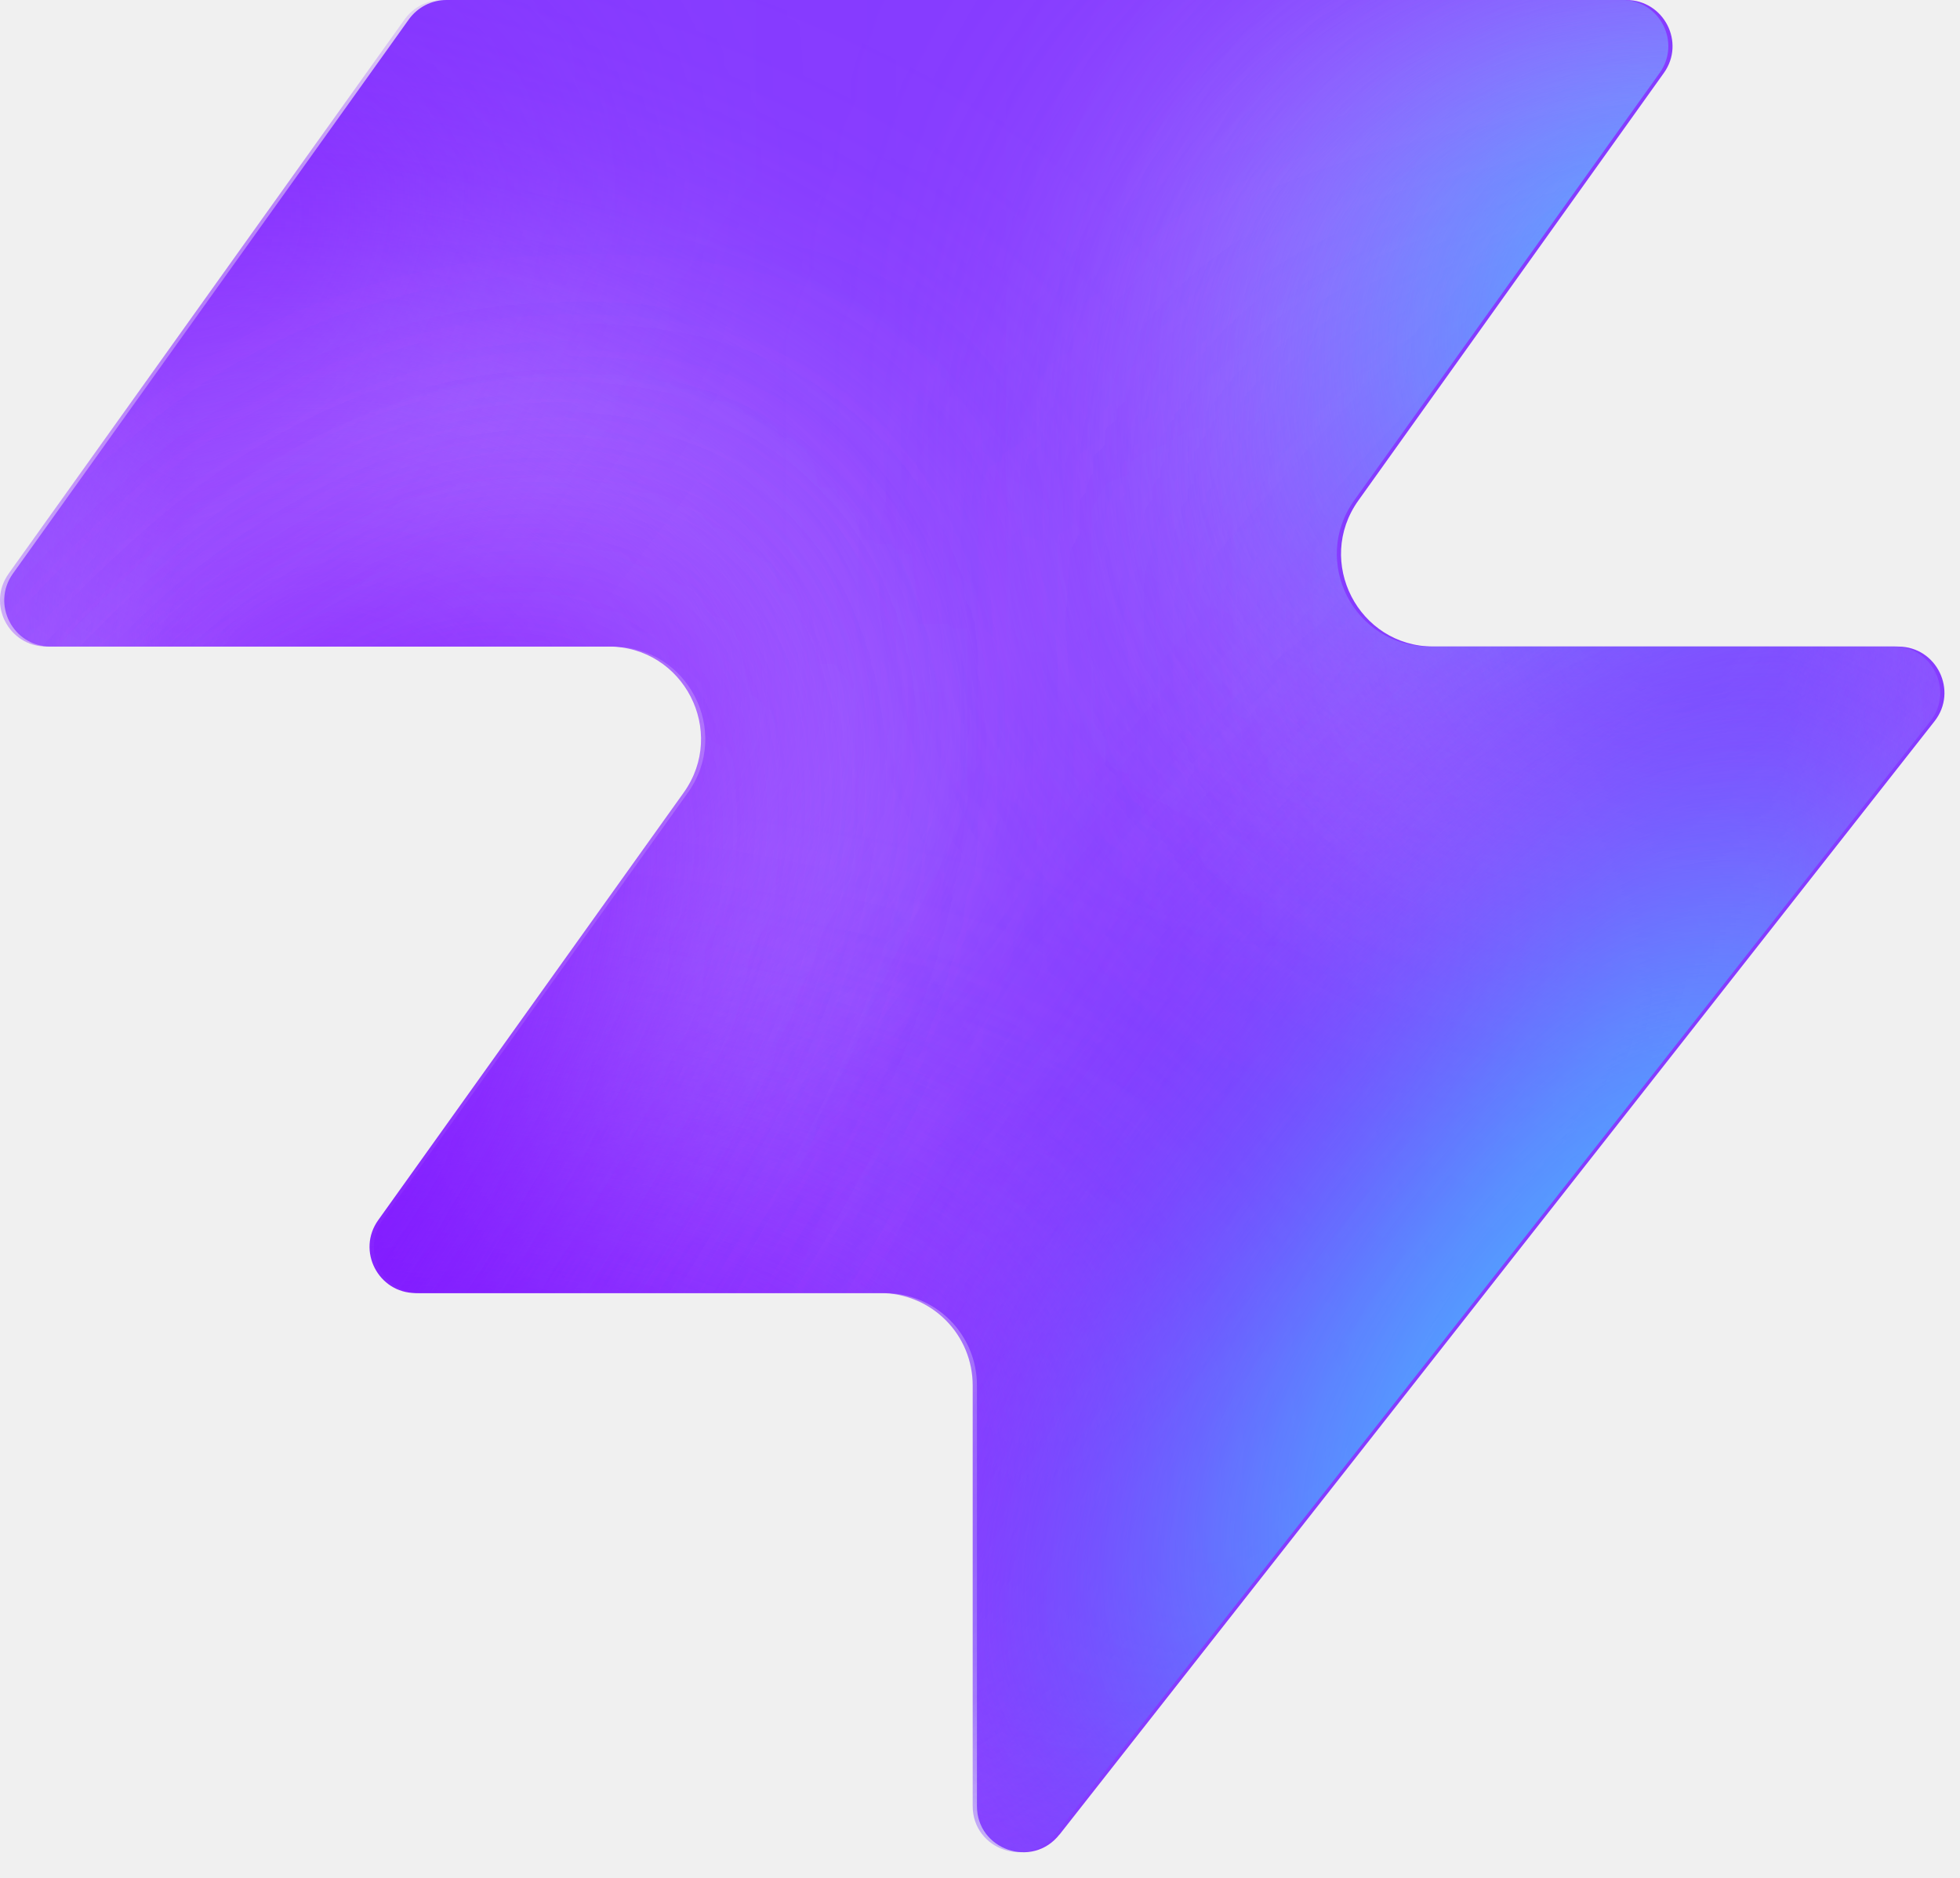
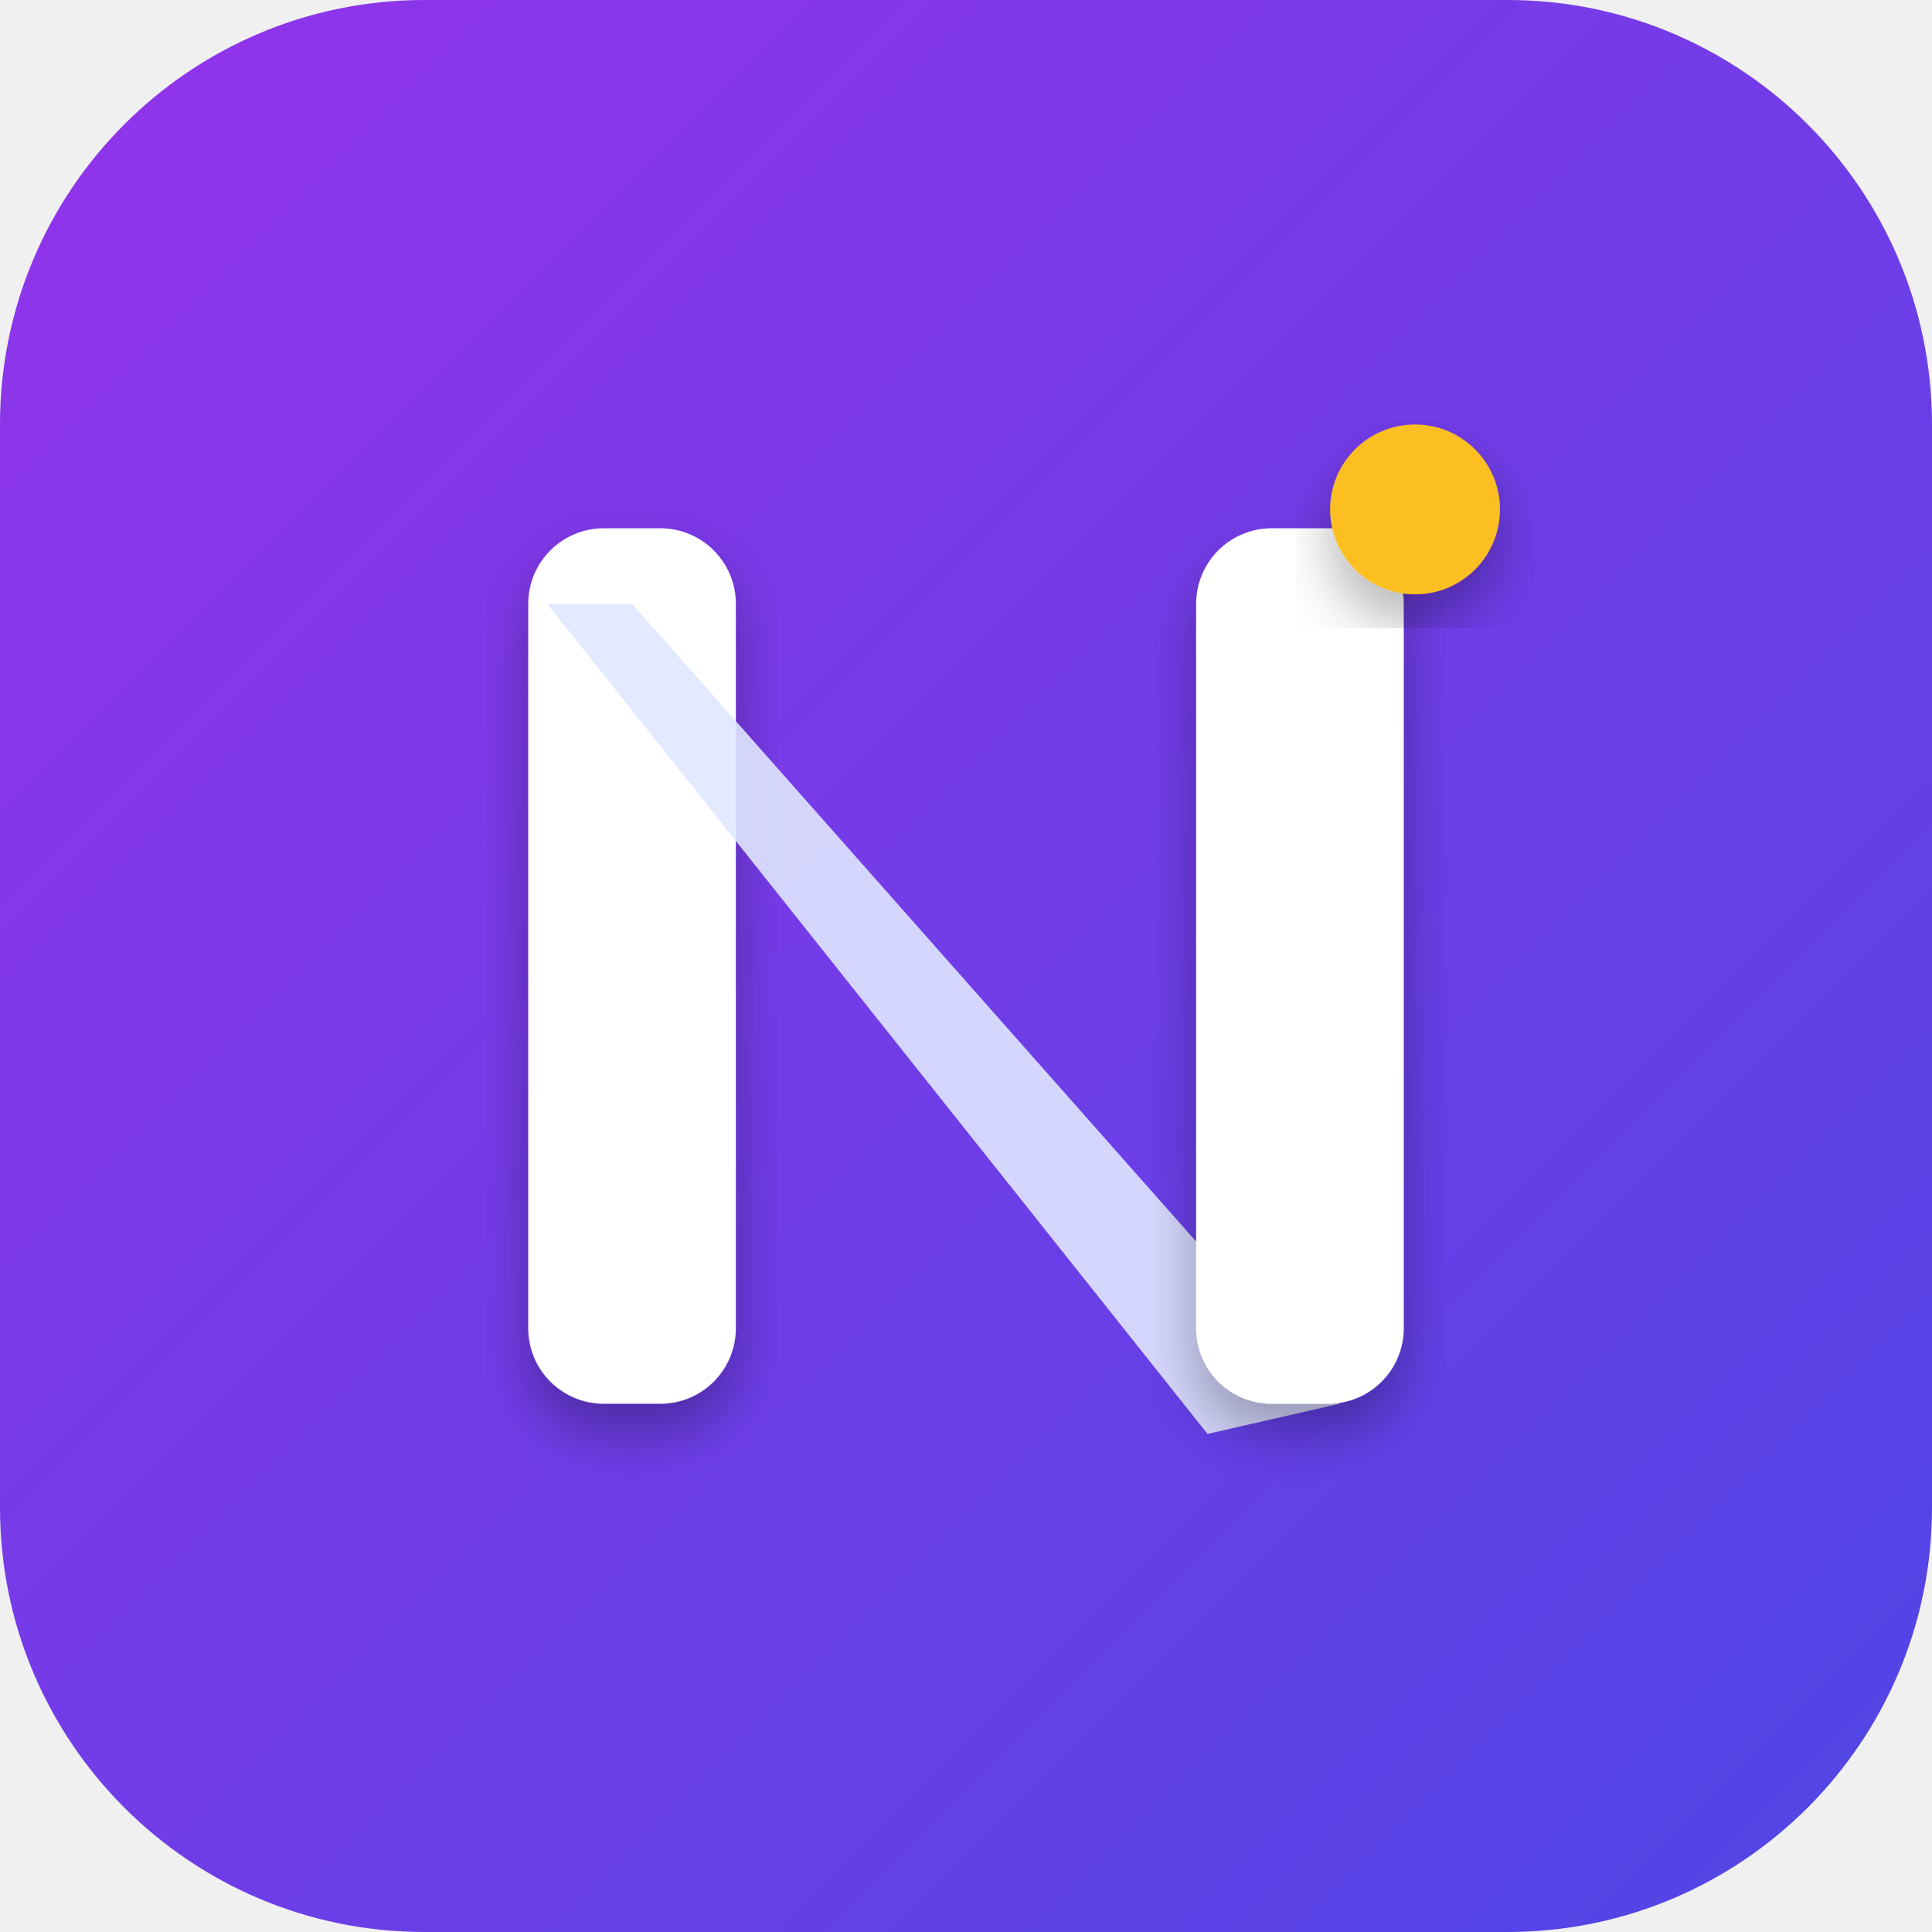
- <svg xmlns="http://www.w3.org/2000/svg" width="48" height="46" fill="none" viewBox="0 0 48 46">
-   <path fill="#863bff" d="M25.946 44.938c-.664.845-2.021.375-2.021-.698V33.937a2.26 2.26 0 0 0-2.262-2.262H10.287c-.92 0-1.456-1.04-.92-1.788l7.48-10.471c1.07-1.497 0-3.578-1.842-3.578H1.237c-.92 0-1.456-1.04-.92-1.788L10.013.474c.214-.297.556-.474.92-.474h28.894c.92 0 1.456 1.04.92 1.788l-7.48 10.471c-1.07 1.498 0 3.579 1.842 3.579h11.377c.943 0 1.473 1.088.89 1.83L25.947 44.94z" style="fill:#863bff;fill:color(display-p3 .525 .23 1);fill-opacity:1" />
-   <mask id="a" width="48" height="46" x="0" y="0" maskUnits="userSpaceOnUse" style="mask-type:alpha">
-     <path fill="#000" d="M25.842 44.938c-.664.844-2.021.375-2.021-.698V33.937a2.26 2.26 0 0 0-2.262-2.262H10.183c-.92 0-1.456-1.04-.92-1.788l7.48-10.471c1.07-1.498 0-3.579-1.842-3.579H1.133c-.92 0-1.456-1.04-.92-1.787L9.91.473c.214-.297.556-.474.92-.474h28.894c.92 0 1.456 1.04.92 1.788l-7.48 10.471c-1.07 1.498 0 3.578 1.842 3.578h11.377c.943 0 1.473 1.088.89 1.832L25.843 44.94z" style="fill:#000;fill-opacity:1" />
-   </mask>
-   <g mask="url(#a)">
-     <g filter="url(#b)">
-       <ellipse cx="5.508" cy="14.704" fill="#ede6ff" rx="5.508" ry="14.704" style="fill:#ede6ff;fill:color(display-p3 .927 .903 1);fill-opacity:1" transform="matrix(.00324 1 1 -.00324 -4.47 31.516)" />
-     </g>
-     <g filter="url(#c)">
-       <ellipse cx="10.399" cy="29.851" fill="#ede6ff" rx="10.399" ry="29.851" style="fill:#ede6ff;fill:color(display-p3 .927 .903 1);fill-opacity:1" transform="matrix(.00324 1 1 -.00324 -39.328 7.883)" />
-     </g>
-     <g filter="url(#d)">
-       <ellipse cx="5.508" cy="30.487" fill="#7e14ff" rx="5.508" ry="30.487" style="fill:#7e14ff;fill:color(display-p3 .492 .077 1);fill-opacity:1" transform="rotate(89.814 -25.913 -14.639)scale(1 -1)" />
-     </g>
-     <g filter="url(#e)">
-       <ellipse cx="5.508" cy="30.599" fill="#7e14ff" rx="5.508" ry="30.599" style="fill:#7e14ff;fill:color(display-p3 .492 .077 1);fill-opacity:1" transform="rotate(89.814 -32.644 -3.334)scale(1 -1)" />
-     </g>
-     <g filter="url(#f)">
-       <ellipse cx="5.508" cy="30.599" fill="#7e14ff" rx="5.508" ry="30.599" style="fill:#7e14ff;fill:color(display-p3 .492 .077 1);fill-opacity:1" transform="matrix(.00324 1 1 -.00324 -34.34 30.47)" />
-     </g>
-     <g filter="url(#g)">
-       <ellipse cx="14.072" cy="22.078" fill="#ede6ff" rx="14.072" ry="22.078" style="fill:#ede6ff;fill:color(display-p3 .927 .903 1);fill-opacity:1" transform="rotate(93.35 24.506 48.493)scale(-1 1)" />
-     </g>
-     <g filter="url(#h)">
-       <ellipse cx="3.47" cy="21.501" fill="#7e14ff" rx="3.47" ry="21.501" style="fill:#7e14ff;fill:color(display-p3 .492 .077 1);fill-opacity:1" transform="rotate(89.009 28.708 47.59)scale(-1 1)" />
-     </g>
-     <g filter="url(#i)">
-       <ellipse cx="3.47" cy="21.501" fill="#7e14ff" rx="3.47" ry="21.501" style="fill:#7e14ff;fill:color(display-p3 .492 .077 1);fill-opacity:1" transform="rotate(89.009 28.708 47.59)scale(-1 1)" />
-     </g>
-     <g filter="url(#j)">
-       <ellipse cx=".387" cy="8.972" fill="#7e14ff" rx="4.407" ry="29.108" style="fill:#7e14ff;fill:color(display-p3 .492 .077 1);fill-opacity:1" transform="rotate(39.51 .387 8.972)" />
-     </g>
-     <g filter="url(#k)">
-       <ellipse cx="47.523" cy="-6.092" fill="#7e14ff" rx="4.407" ry="29.108" style="fill:#7e14ff;fill:color(display-p3 .492 .077 1);fill-opacity:1" transform="rotate(37.892 47.523 -6.092)" />
-     </g>
-     <g filter="url(#l)">
-       <ellipse cx="41.412" cy="6.333" fill="#47bfff" rx="5.971" ry="9.665" style="fill:#47bfff;fill:color(display-p3 .28 .748 1);fill-opacity:1" transform="rotate(37.892 41.412 6.333)" />
-     </g>
-     <g filter="url(#m)">
-       <ellipse cx="-1.879" cy="38.332" fill="#7e14ff" rx="4.407" ry="29.108" style="fill:#7e14ff;fill:color(display-p3 .492 .077 1);fill-opacity:1" transform="rotate(37.892 -1.88 38.332)" />
-     </g>
-     <g filter="url(#n)">
-       <ellipse cx="-1.879" cy="38.332" fill="#7e14ff" rx="4.407" ry="29.108" style="fill:#7e14ff;fill:color(display-p3 .492 .077 1);fill-opacity:1" transform="rotate(37.892 -1.88 38.332)" />
-     </g>
-     <g filter="url(#o)">
-       <ellipse cx="35.651" cy="29.907" fill="#7e14ff" rx="4.407" ry="29.108" style="fill:#7e14ff;fill:color(display-p3 .492 .077 1);fill-opacity:1" transform="rotate(37.892 35.651 29.907)" />
-     </g>
-     <g filter="url(#p)">
-       <ellipse cx="38.418" cy="32.4" fill="#47bfff" rx="5.971" ry="15.297" style="fill:#47bfff;fill:color(display-p3 .28 .748 1);fill-opacity:1" transform="rotate(37.892 38.418 32.4)" />
-     </g>
-   </g>
+ <svg xmlns="http://www.w3.org/2000/svg" viewBox="0 0 1024 1024">
  <defs>
-     <filter id="b" width="60.045" height="41.654" x="-19.77" y="16.149" color-interpolation-filters="sRGB" filterUnits="userSpaceOnUse">
-       <feFlood flood-opacity="0" result="BackgroundImageFix" />
-       <feBlend in="SourceGraphic" in2="BackgroundImageFix" result="shape" />
-       <feGaussianBlur result="effect1_foregroundBlur_2002_17158" stdDeviation="7.659" />
-     </filter>
-     <filter id="c" width="90.34" height="51.437" x="-54.613" y="-7.533" color-interpolation-filters="sRGB" filterUnits="userSpaceOnUse">
-       <feFlood flood-opacity="0" result="BackgroundImageFix" />
-       <feBlend in="SourceGraphic" in2="BackgroundImageFix" result="shape" />
-       <feGaussianBlur result="effect1_foregroundBlur_2002_17158" stdDeviation="7.659" />
-     </filter>
-     <filter id="d" width="79.355" height="29.4" x="-49.64" y="2.03" color-interpolation-filters="sRGB" filterUnits="userSpaceOnUse">
-       <feFlood flood-opacity="0" result="BackgroundImageFix" />
-       <feBlend in="SourceGraphic" in2="BackgroundImageFix" result="shape" />
-       <feGaussianBlur result="effect1_foregroundBlur_2002_17158" stdDeviation="4.596" />
-     </filter>
-     <filter id="e" width="79.579" height="29.4" x="-45.045" y="20.029" color-interpolation-filters="sRGB" filterUnits="userSpaceOnUse">
-       <feFlood flood-opacity="0" result="BackgroundImageFix" />
-       <feBlend in="SourceGraphic" in2="BackgroundImageFix" result="shape" />
-       <feGaussianBlur result="effect1_foregroundBlur_2002_17158" stdDeviation="4.596" />
-     </filter>
-     <filter id="f" width="79.579" height="29.4" x="-43.513" y="21.178" color-interpolation-filters="sRGB" filterUnits="userSpaceOnUse">
-       <feFlood flood-opacity="0" result="BackgroundImageFix" />
-       <feBlend in="SourceGraphic" in2="BackgroundImageFix" result="shape" />
-       <feGaussianBlur result="effect1_foregroundBlur_2002_17158" stdDeviation="4.596" />
-     </filter>
-     <filter id="g" width="74.749" height="58.852" x="15.756" y="-17.901" color-interpolation-filters="sRGB" filterUnits="userSpaceOnUse">
-       <feFlood flood-opacity="0" result="BackgroundImageFix" />
-       <feBlend in="SourceGraphic" in2="BackgroundImageFix" result="shape" />
-       <feGaussianBlur result="effect1_foregroundBlur_2002_17158" stdDeviation="7.659" />
-     </filter>
-     <filter id="h" width="61.377" height="25.362" x="23.548" y="2.284" color-interpolation-filters="sRGB" filterUnits="userSpaceOnUse">
-       <feFlood flood-opacity="0" result="BackgroundImageFix" />
-       <feBlend in="SourceGraphic" in2="BackgroundImageFix" result="shape" />
-       <feGaussianBlur result="effect1_foregroundBlur_2002_17158" stdDeviation="4.596" />
-     </filter>
-     <filter id="i" width="61.377" height="25.362" x="23.548" y="2.284" color-interpolation-filters="sRGB" filterUnits="userSpaceOnUse">
-       <feFlood flood-opacity="0" result="BackgroundImageFix" />
-       <feBlend in="SourceGraphic" in2="BackgroundImageFix" result="shape" />
-       <feGaussianBlur result="effect1_foregroundBlur_2002_17158" stdDeviation="4.596" />
-     </filter>
-     <filter id="j" width="56.045" height="63.649" x="-27.636" y="-22.853" color-interpolation-filters="sRGB" filterUnits="userSpaceOnUse">
-       <feFlood flood-opacity="0" result="BackgroundImageFix" />
-       <feBlend in="SourceGraphic" in2="BackgroundImageFix" result="shape" />
-       <feGaussianBlur result="effect1_foregroundBlur_2002_17158" stdDeviation="4.596" />
-     </filter>
-     <filter id="k" width="54.814" height="64.646" x="20.116" y="-38.415" color-interpolation-filters="sRGB" filterUnits="userSpaceOnUse">
-       <feFlood flood-opacity="0" result="BackgroundImageFix" />
-       <feBlend in="SourceGraphic" in2="BackgroundImageFix" result="shape" />
-       <feGaussianBlur result="effect1_foregroundBlur_2002_17158" stdDeviation="4.596" />
-     </filter>
-     <filter id="l" width="33.541" height="35.313" x="24.641" y="-11.323" color-interpolation-filters="sRGB" filterUnits="userSpaceOnUse">
-       <feFlood flood-opacity="0" result="BackgroundImageFix" />
-       <feBlend in="SourceGraphic" in2="BackgroundImageFix" result="shape" />
-       <feGaussianBlur result="effect1_foregroundBlur_2002_17158" stdDeviation="4.596" />
-     </filter>
-     <filter id="m" width="54.814" height="64.646" x="-29.286" y="6.009" color-interpolation-filters="sRGB" filterUnits="userSpaceOnUse">
-       <feFlood flood-opacity="0" result="BackgroundImageFix" />
-       <feBlend in="SourceGraphic" in2="BackgroundImageFix" result="shape" />
-       <feGaussianBlur result="effect1_foregroundBlur_2002_17158" stdDeviation="4.596" />
-     </filter>
-     <filter id="n" width="54.814" height="64.646" x="-29.286" y="6.009" color-interpolation-filters="sRGB" filterUnits="userSpaceOnUse">
-       <feFlood flood-opacity="0" result="BackgroundImageFix" />
-       <feBlend in="SourceGraphic" in2="BackgroundImageFix" result="shape" />
-       <feGaussianBlur result="effect1_foregroundBlur_2002_17158" stdDeviation="4.596" />
-     </filter>
-     <filter id="o" width="54.814" height="64.646" x="8.244" y="-2.416" color-interpolation-filters="sRGB" filterUnits="userSpaceOnUse">
-       <feFlood flood-opacity="0" result="BackgroundImageFix" />
-       <feBlend in="SourceGraphic" in2="BackgroundImageFix" result="shape" />
-       <feGaussianBlur result="effect1_foregroundBlur_2002_17158" stdDeviation="4.596" />
-     </filter>
-     <filter id="p" width="39.409" height="43.623" x="18.713" y="10.588" color-interpolation-filters="sRGB" filterUnits="userSpaceOnUse">
-       <feFlood flood-opacity="0" result="BackgroundImageFix" />
-       <feBlend in="SourceGraphic" in2="BackgroundImageFix" result="shape" />
-       <feGaussianBlur result="effect1_foregroundBlur_2002_17158" stdDeviation="4.596" />
+     <linearGradient id="NoteHubGrad" x1="0%" y1="0%" x2="100%" y2="100%">
+       <stop offset="0%" style="stop-color:#9333ea;stop-opacity:1" />
+       <stop offset="100%" style="stop-color:#4f46e5;stop-opacity:1" />
+     </linearGradient>
+     <filter id="shadow" x="-20%" y="-20%" width="140%" height="140%">
+       <feDropShadow dx="0" dy="15" stdDeviation="15" flood-opacity="0.3" />
    </filter>
  </defs>
+   <rect width="1024" height="1024" rx="225" ry="225" fill="url(#NoteHubGrad)" />
+   <rect x="280" y="280" width="110" height="464" rx="40" fill="#ffffff" filter="url(#shadow)" />
+   <path d="M 335 320 L 710 744 L 640 760 L 290 320 Z" fill="#e0e7ff" opacity="0.9" />
+   <rect x="634" y="280" width="110" height="464" rx="40" fill="#ffffff" filter="url(#shadow)" />
+   <circle cx="750" cy="270" r="45" fill="#fbbf24" filter="url(#shadow)" />
</svg>
